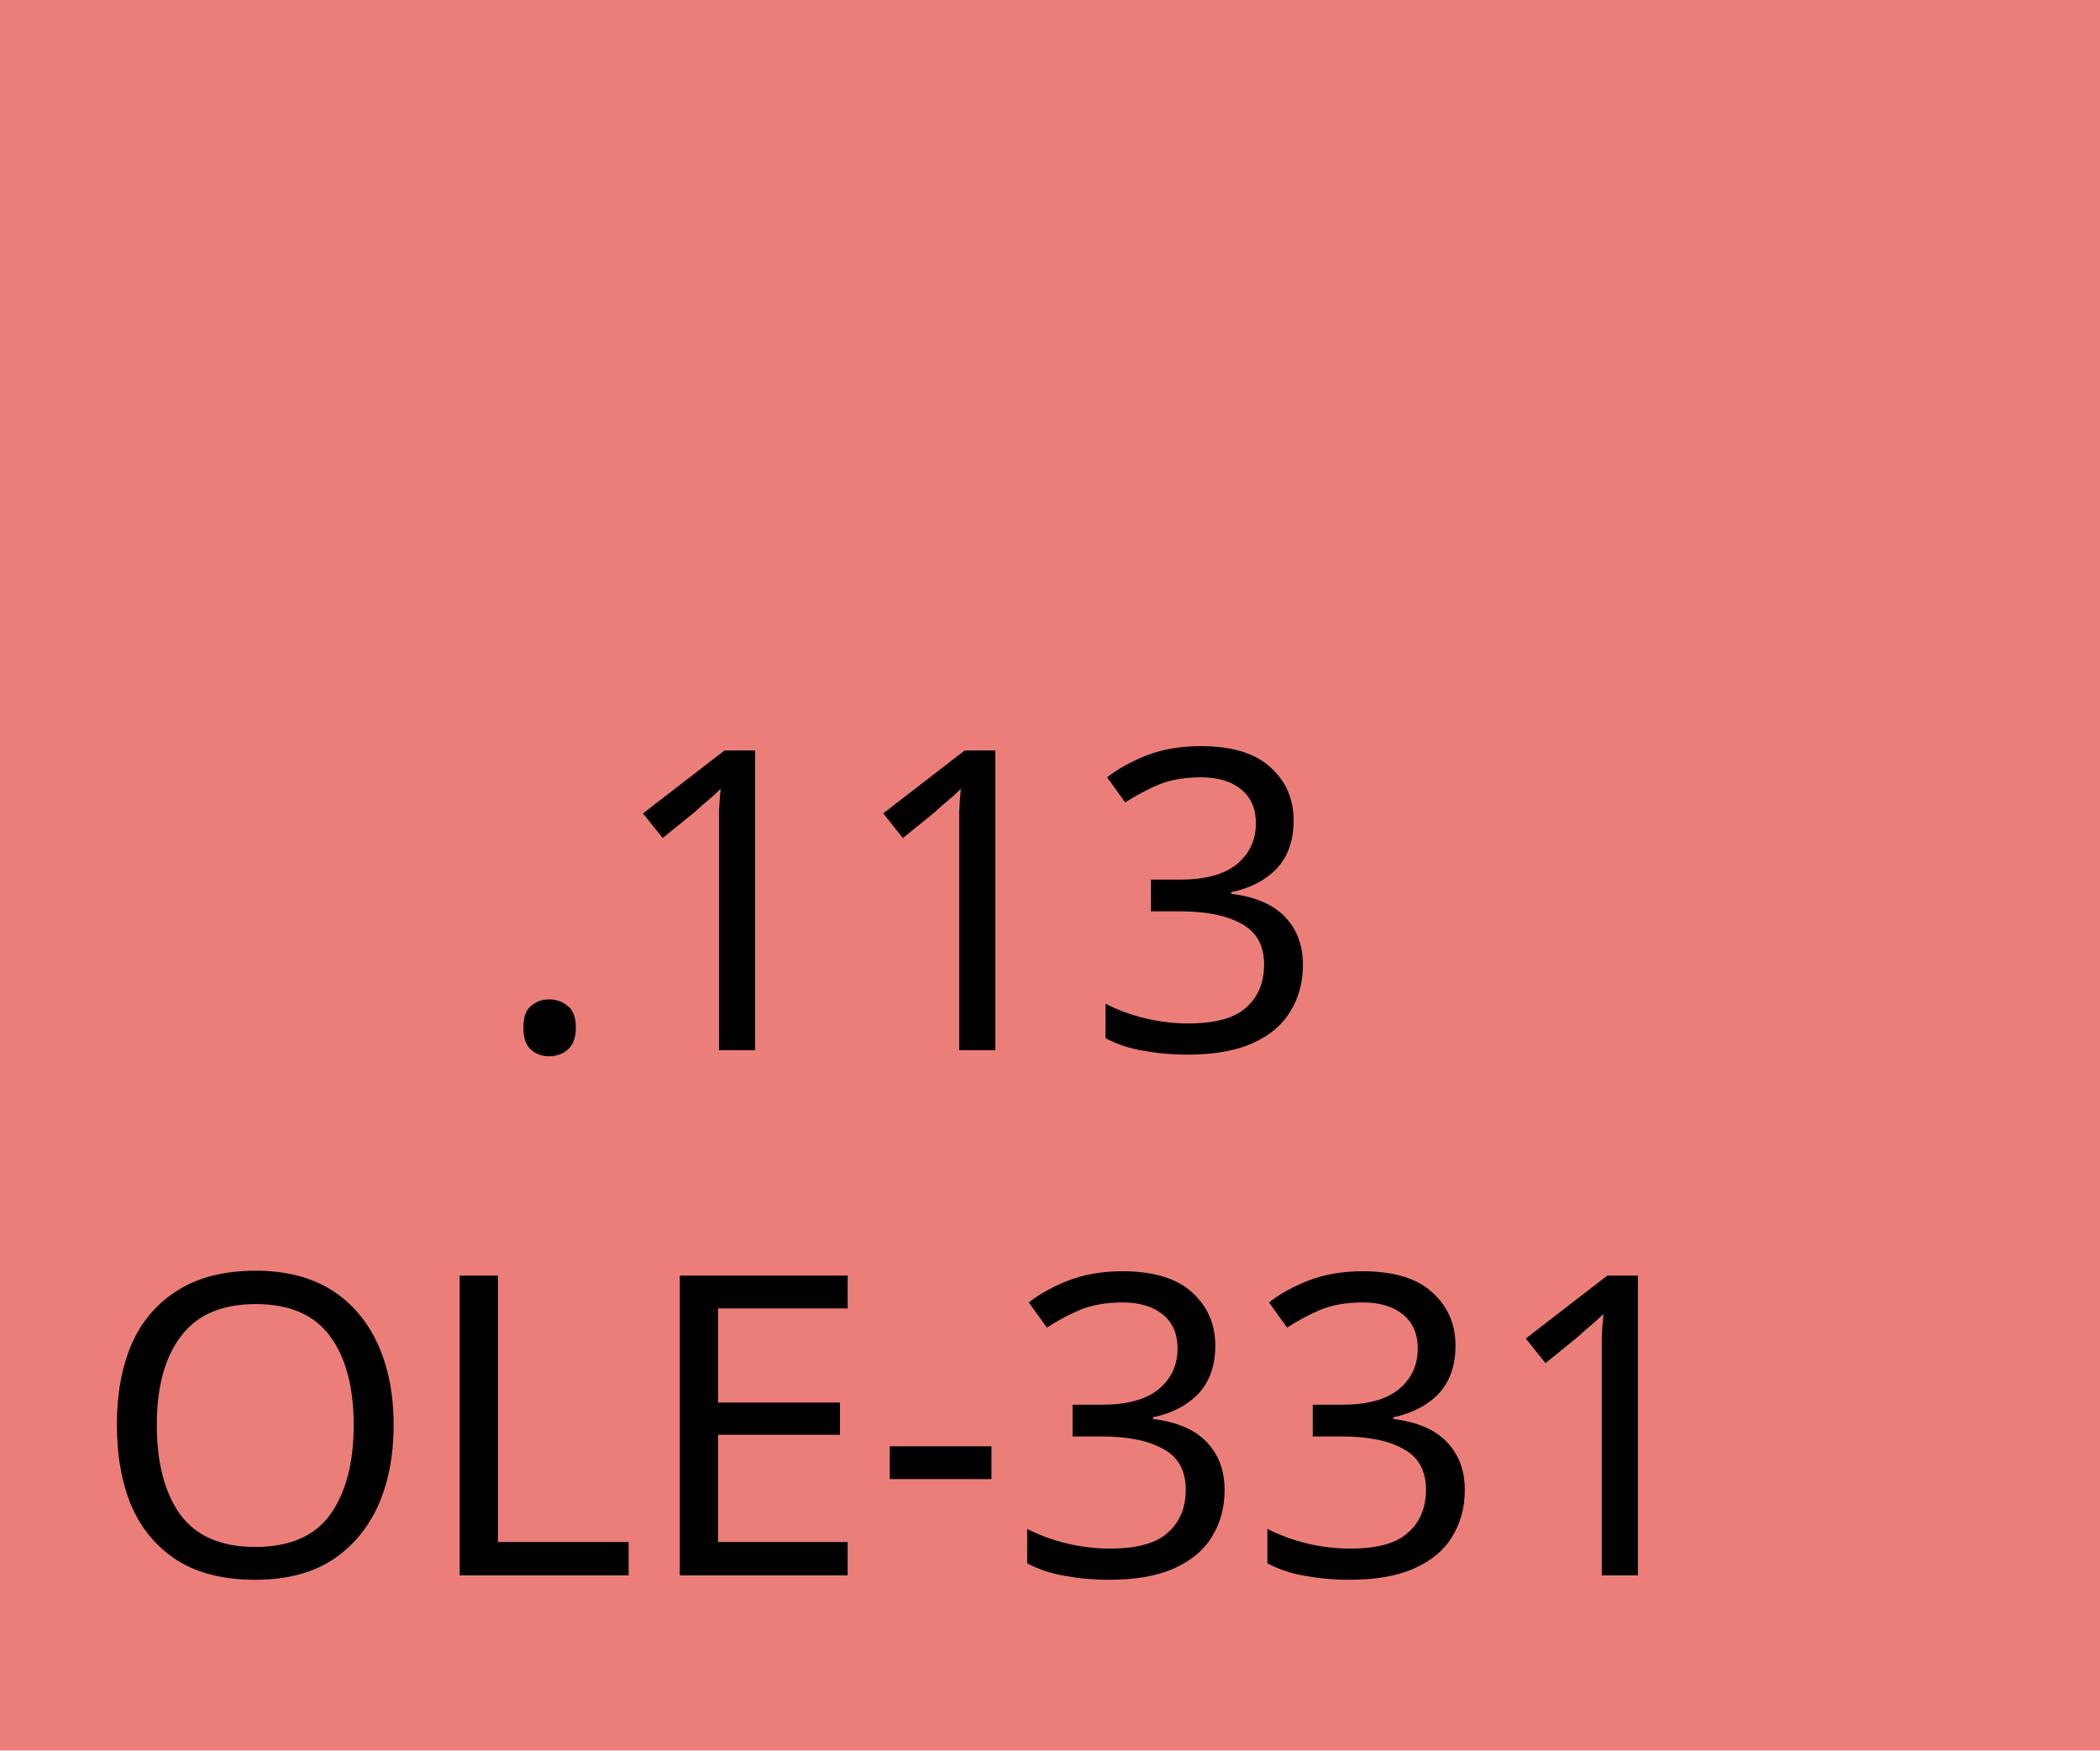
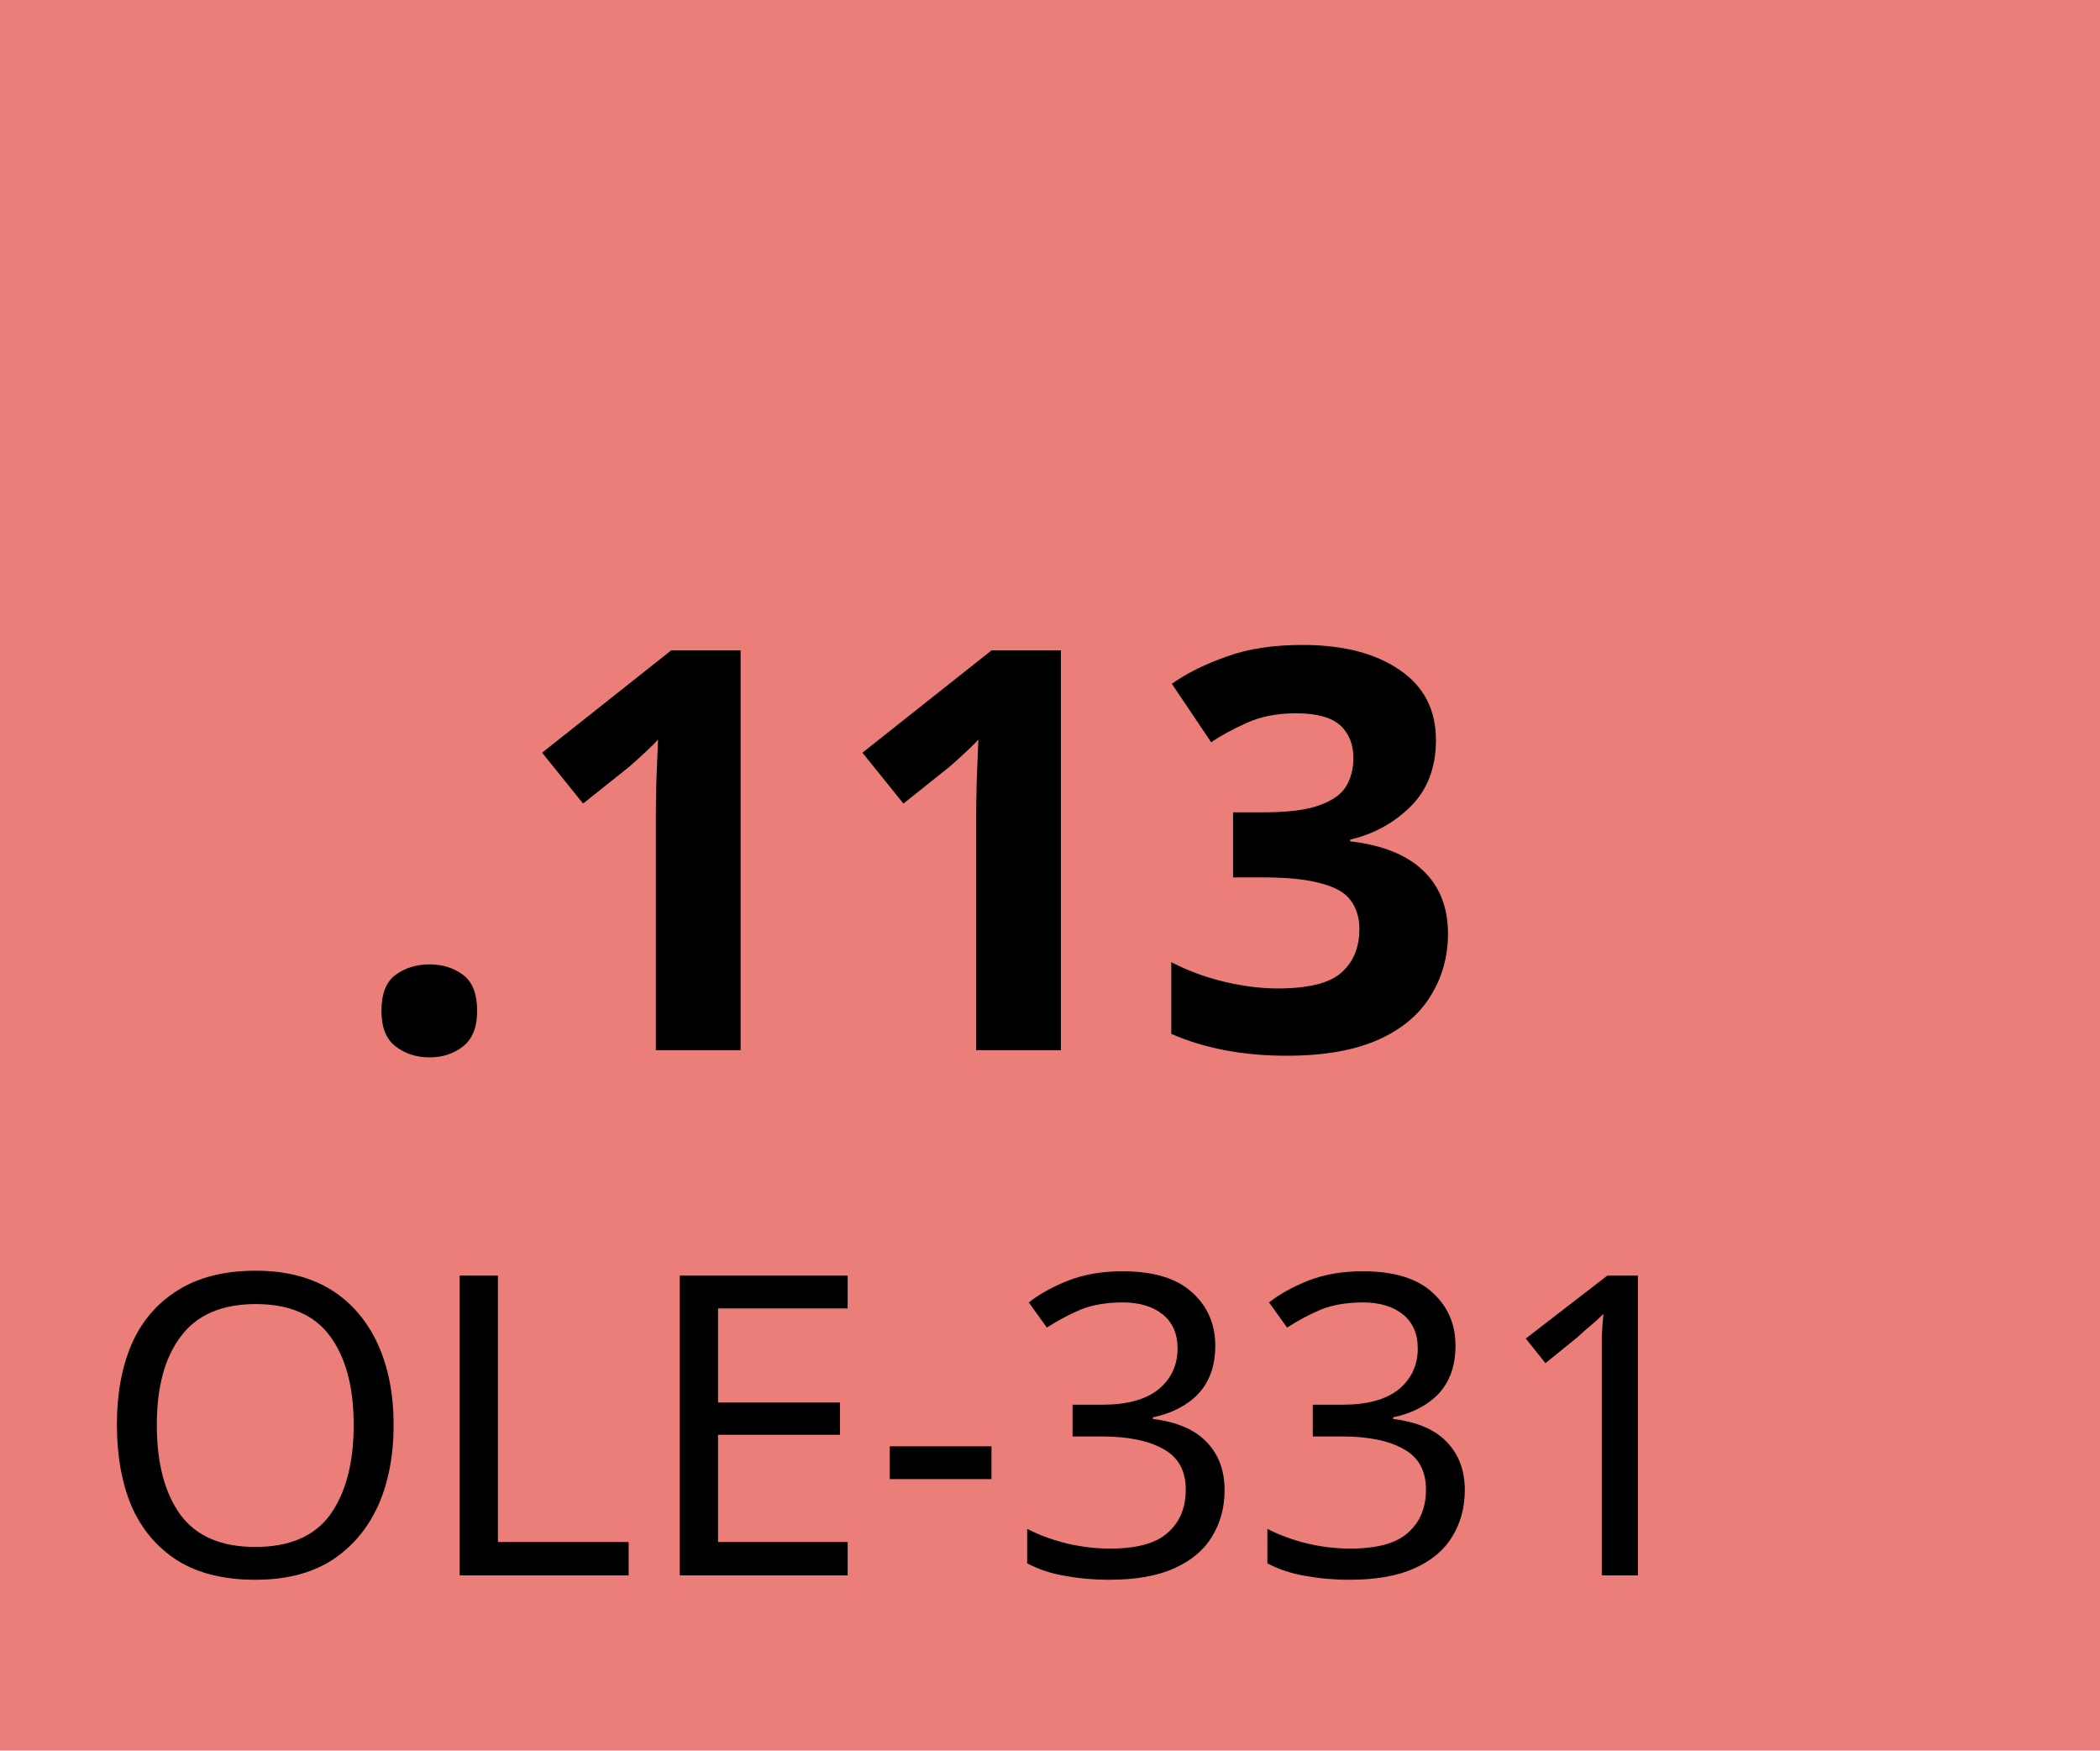
<svg xmlns="http://www.w3.org/2000/svg" width="60" height="50" viewBox="0 0 60 50" fill="none">
  <rect fill="#ec7e79" width="60" height="50" />
-   <text x="26" y="30" text-anchor="middle" font-family="Frutiger" font-size="12" fill="black">.113</text>
+   <text x="26" y="30" text-anchor="middle" font-family="Frutiger" font-size="16" font-weight="bold" fill="black">.113</text>
  <text x="26" y="45" text-anchor="middle" font-family="Frutiger" font-size="12" fill="black">OLE-331</text>
</svg>
